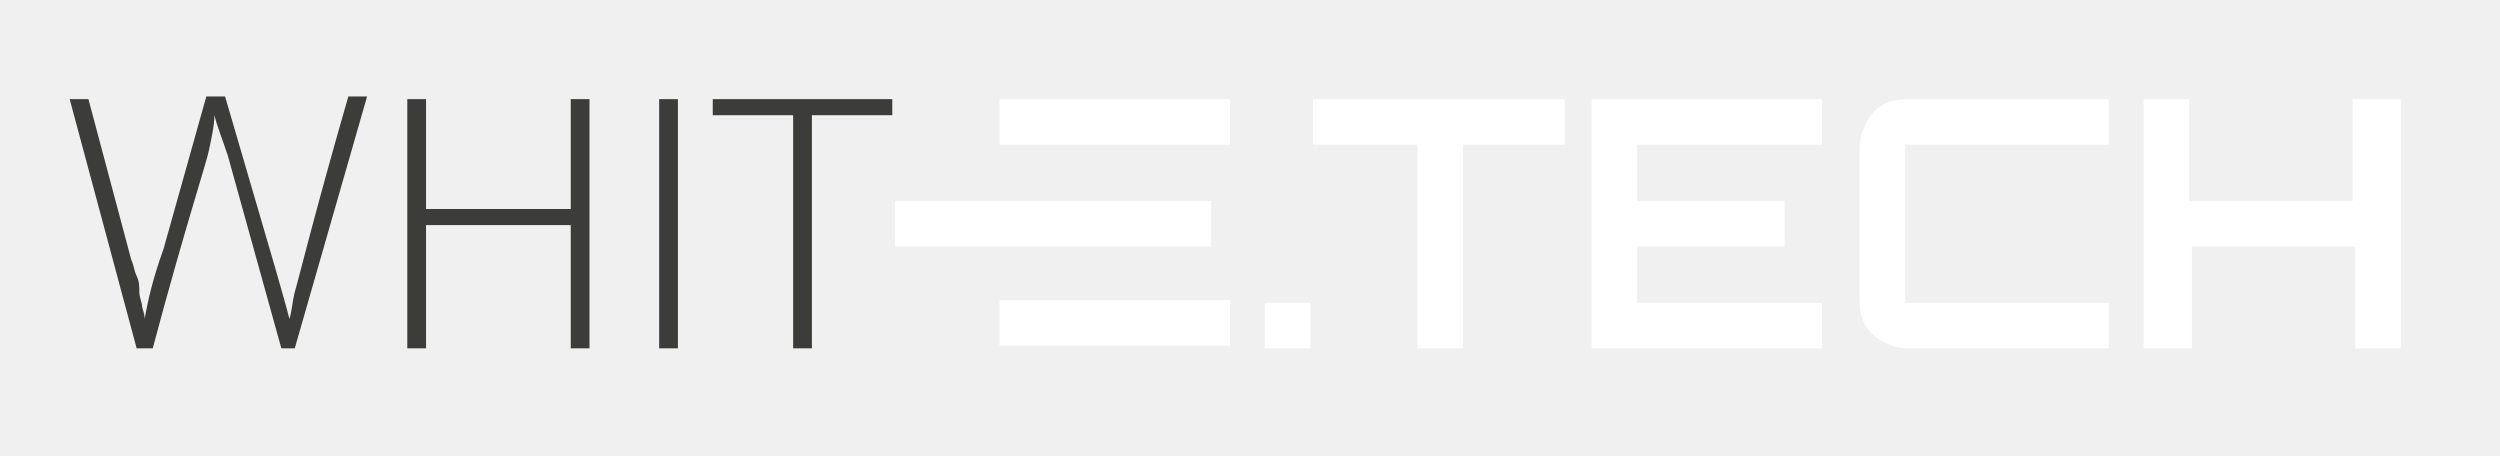
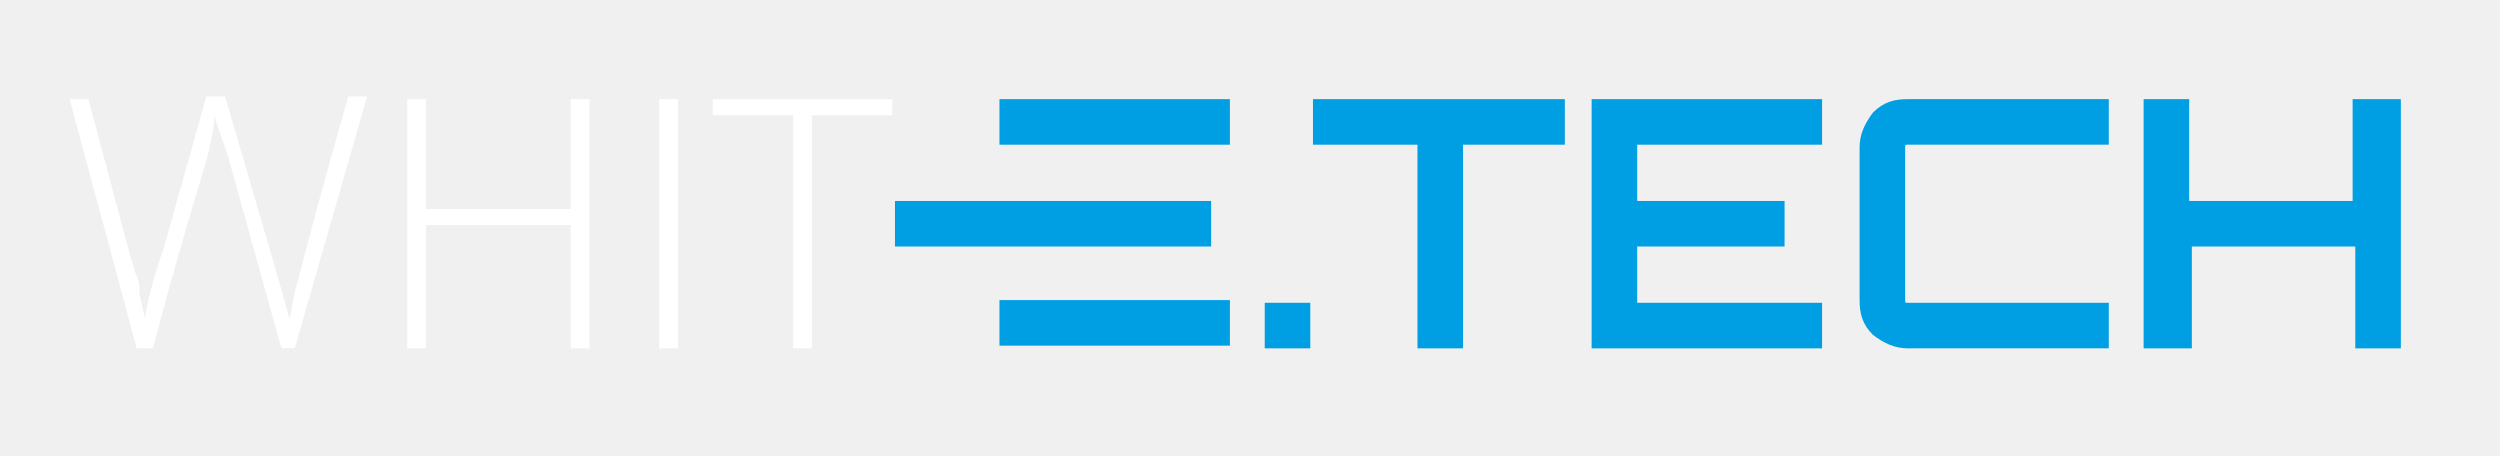
<svg xmlns="http://www.w3.org/2000/svg" version="1.1" id="Ebene_1" x="0px" y="0px" viewBox="0 0 93.3 17" style="enable-background:new 0 0 93.3 17;" xml:space="preserve">
  <style type="text/css">
- 	.st0{fill:#3C3C3B;}
- 	.st1{fill:#FFFFFF;}
+ 	.st0{fill:#FFFFFF;}
+ 	.st1{fill:#009FE3;}
</style>
  <g>
    <g>
      <path class="st0" d="M11,13h-0.5l-2-7.2C8.3,5.2,8.1,4.7,8,4.3C8,4.7,7.9,5.1,7.8,5.6S6.9,8.5,5.7,13H5.1L2.6,3.7h0.7l1.6,6    C5,9.9,5,10.1,5.1,10.3c0.1,0.2,0.1,0.4,0.1,0.6c0,0.2,0.1,0.4,0.1,0.5s0.1,0.3,0.1,0.5c0.1-0.6,0.3-1.5,0.7-2.6l1.6-5.7h0.7    l1.9,6.5c0.2,0.7,0.4,1.4,0.5,1.8c0.1-0.3,0.1-0.6,0.2-1c0.1-0.3,0.7-2.8,2-7.3h0.7L11,13z" />
      <path class="st0" d="M22,13h-0.7V8.4h-5.4V13h-0.7V3.7h0.7v4.1h5.4V3.7H22V13z" />
      <path class="st0" d="M24.6,13V3.7h0.7V13H24.6z" />
      <path class="st0" d="M30.3,13h-0.7V4.3h-3V3.7h6.7v0.6h-3V13z" />
    </g>
    <g>
      <path class="st1" d="M48.9,11.3V13h-1.7v-1.7H48.9z" />
      <rect x="37.3" y="3.7" class="st1" width="8.6" height="1.7" />
      <rect x="37.3" y="11.2" class="st1" width="8.6" height="1.7" />
      <rect x="33.4" y="7.5" class="st1" width="11.8" height="1.7" />
    </g>
  </g>
  <g>
    <path class="st1" d="M49,3.7h9.4v1.7h-3.8V13h-1.7V5.4H49V3.7z" />
    <path class="st1" d="M68,3.7v1.7h-6.9v2.1h5.5v1.7h-5.5v2.1H68V13h-8.6V3.7H68z" />
    <path class="st1" d="M78.7,5.4h-7.5c-0.1,0-0.1,0-0.1,0.1v5.7c0,0.1,0,0.1,0.1,0.1h7.5V13h-7.5c-0.5,0-0.9-0.2-1.3-0.5   c-0.4-0.4-0.5-0.8-0.5-1.3V5.5c0-0.5,0.2-0.9,0.5-1.3c0.4-0.4,0.8-0.5,1.3-0.5h7.5V5.4z" />
    <path class="st1" d="M87.9,3.7h1.7V13h-1.7V9.2h-6.1V13H80V3.7h1.7v3.8h6.1V3.7z" />
  </g>
</svg>
